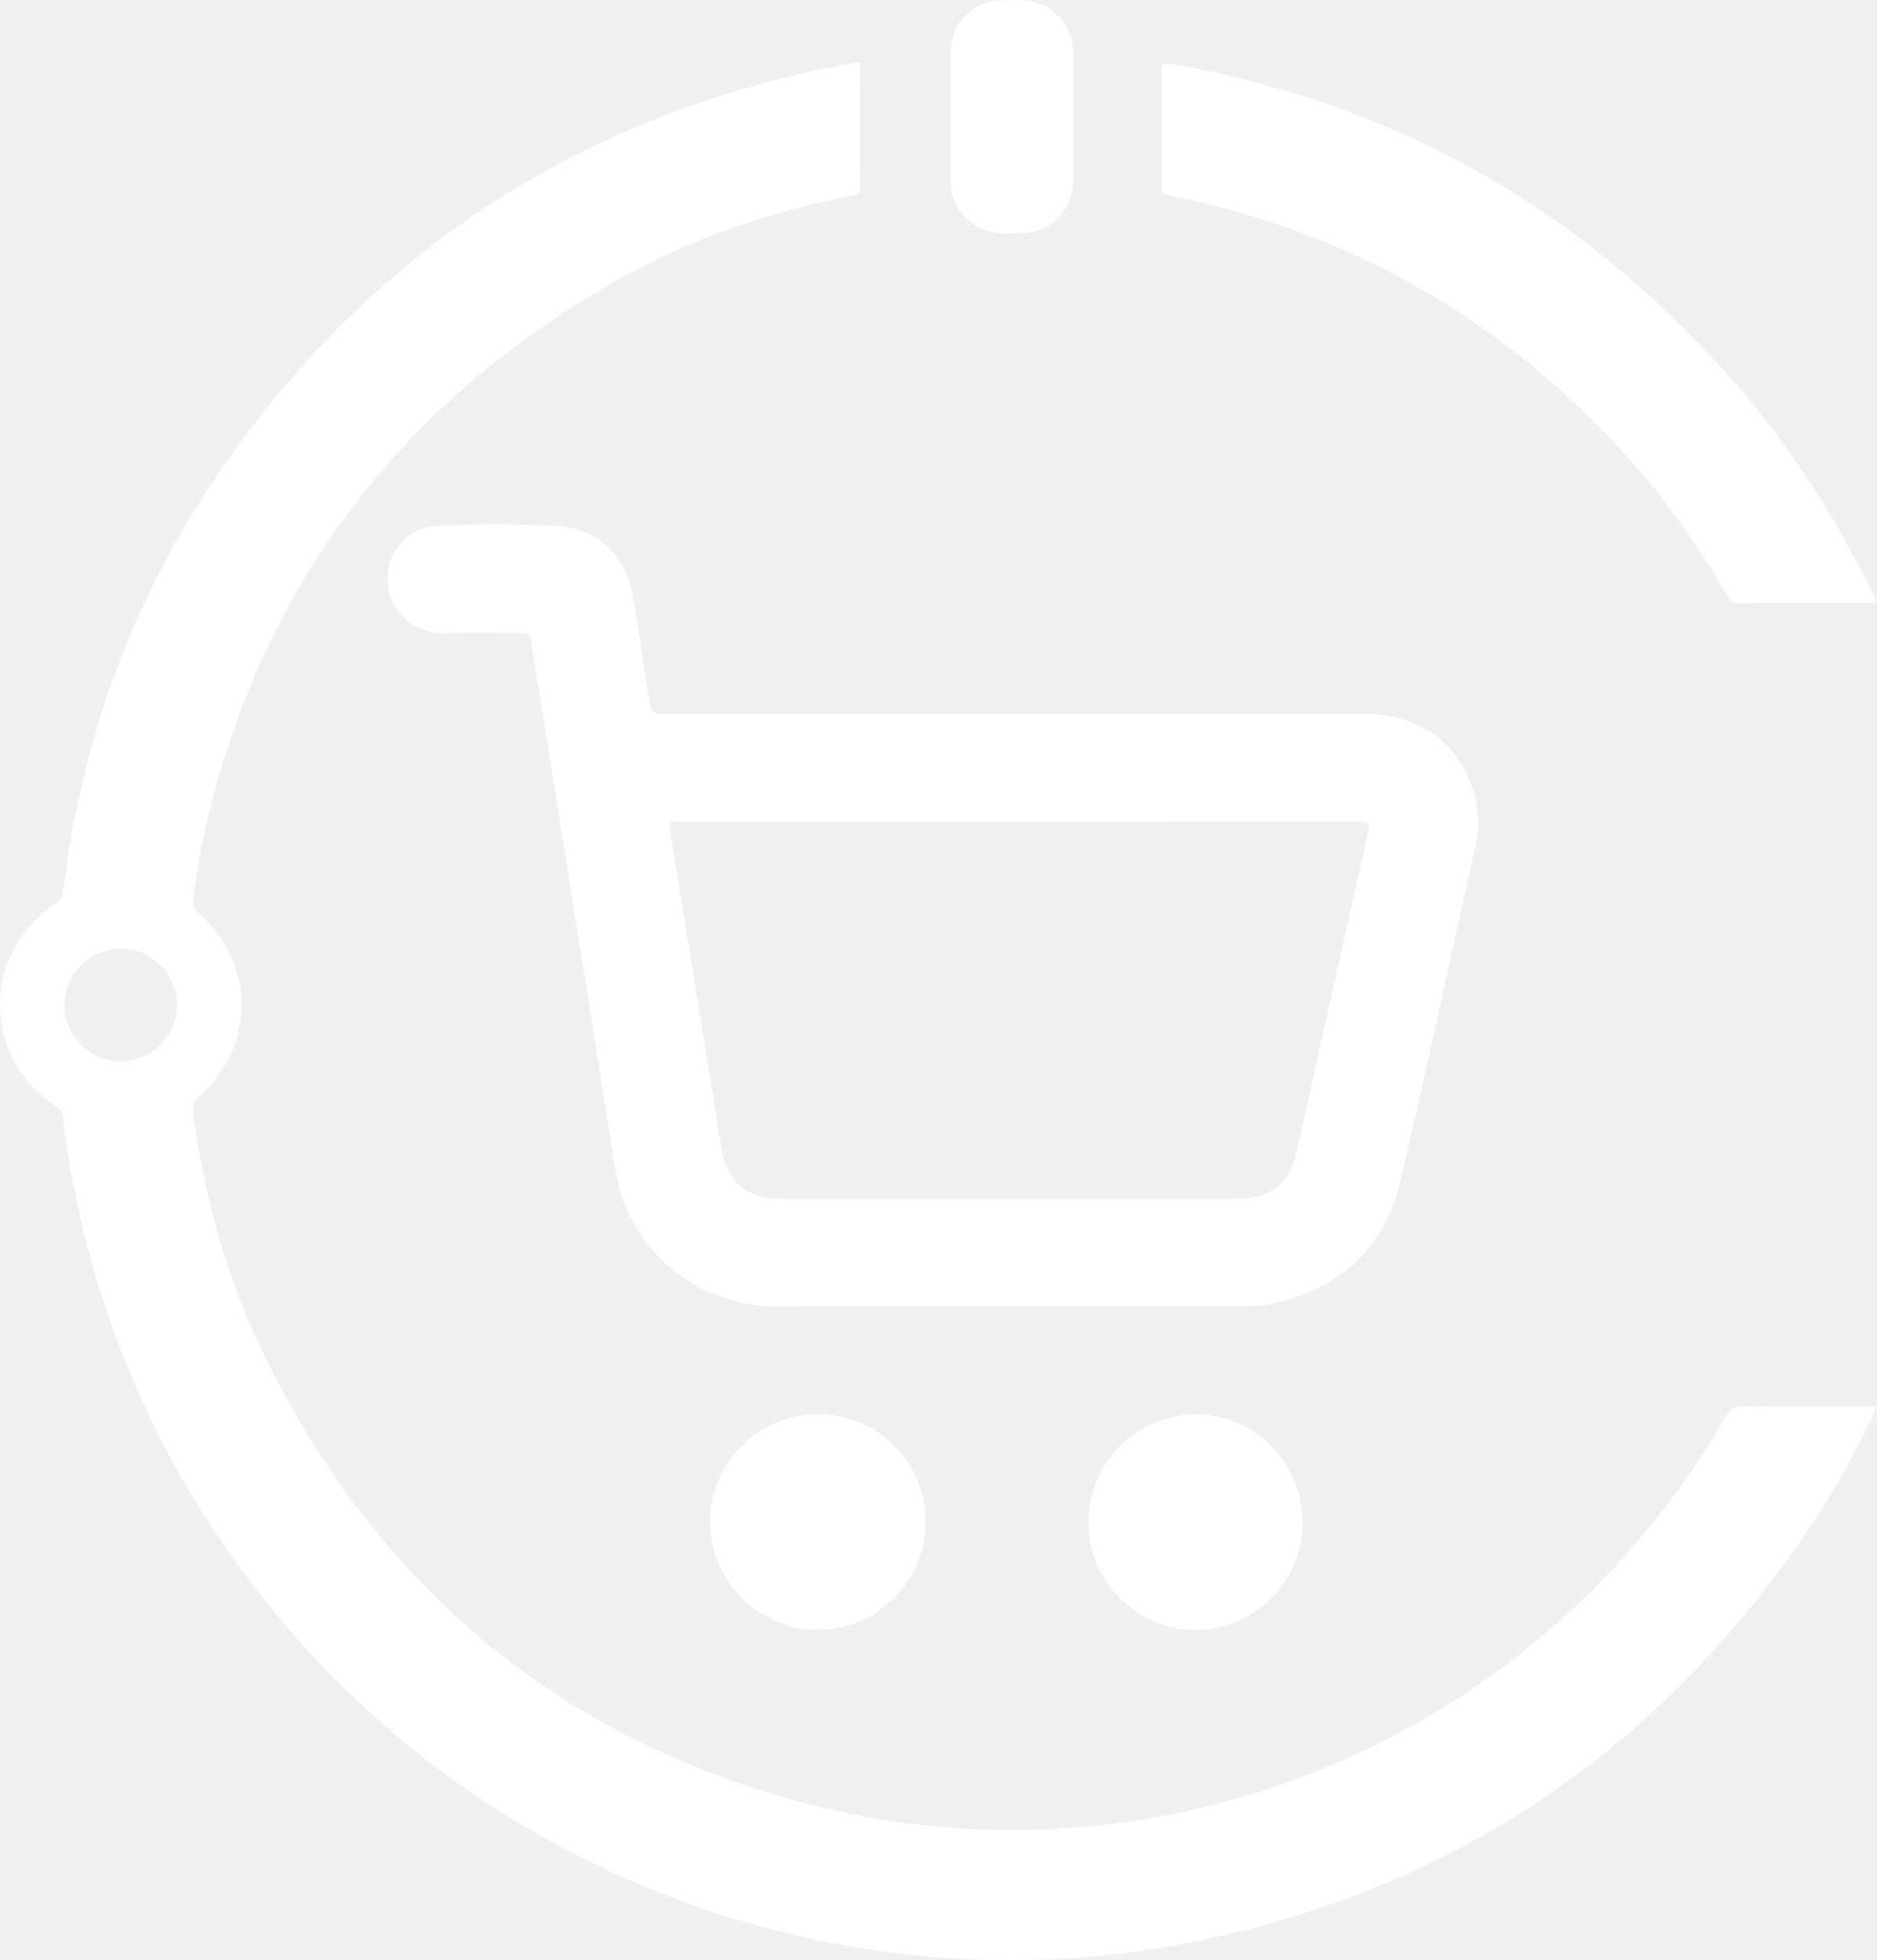
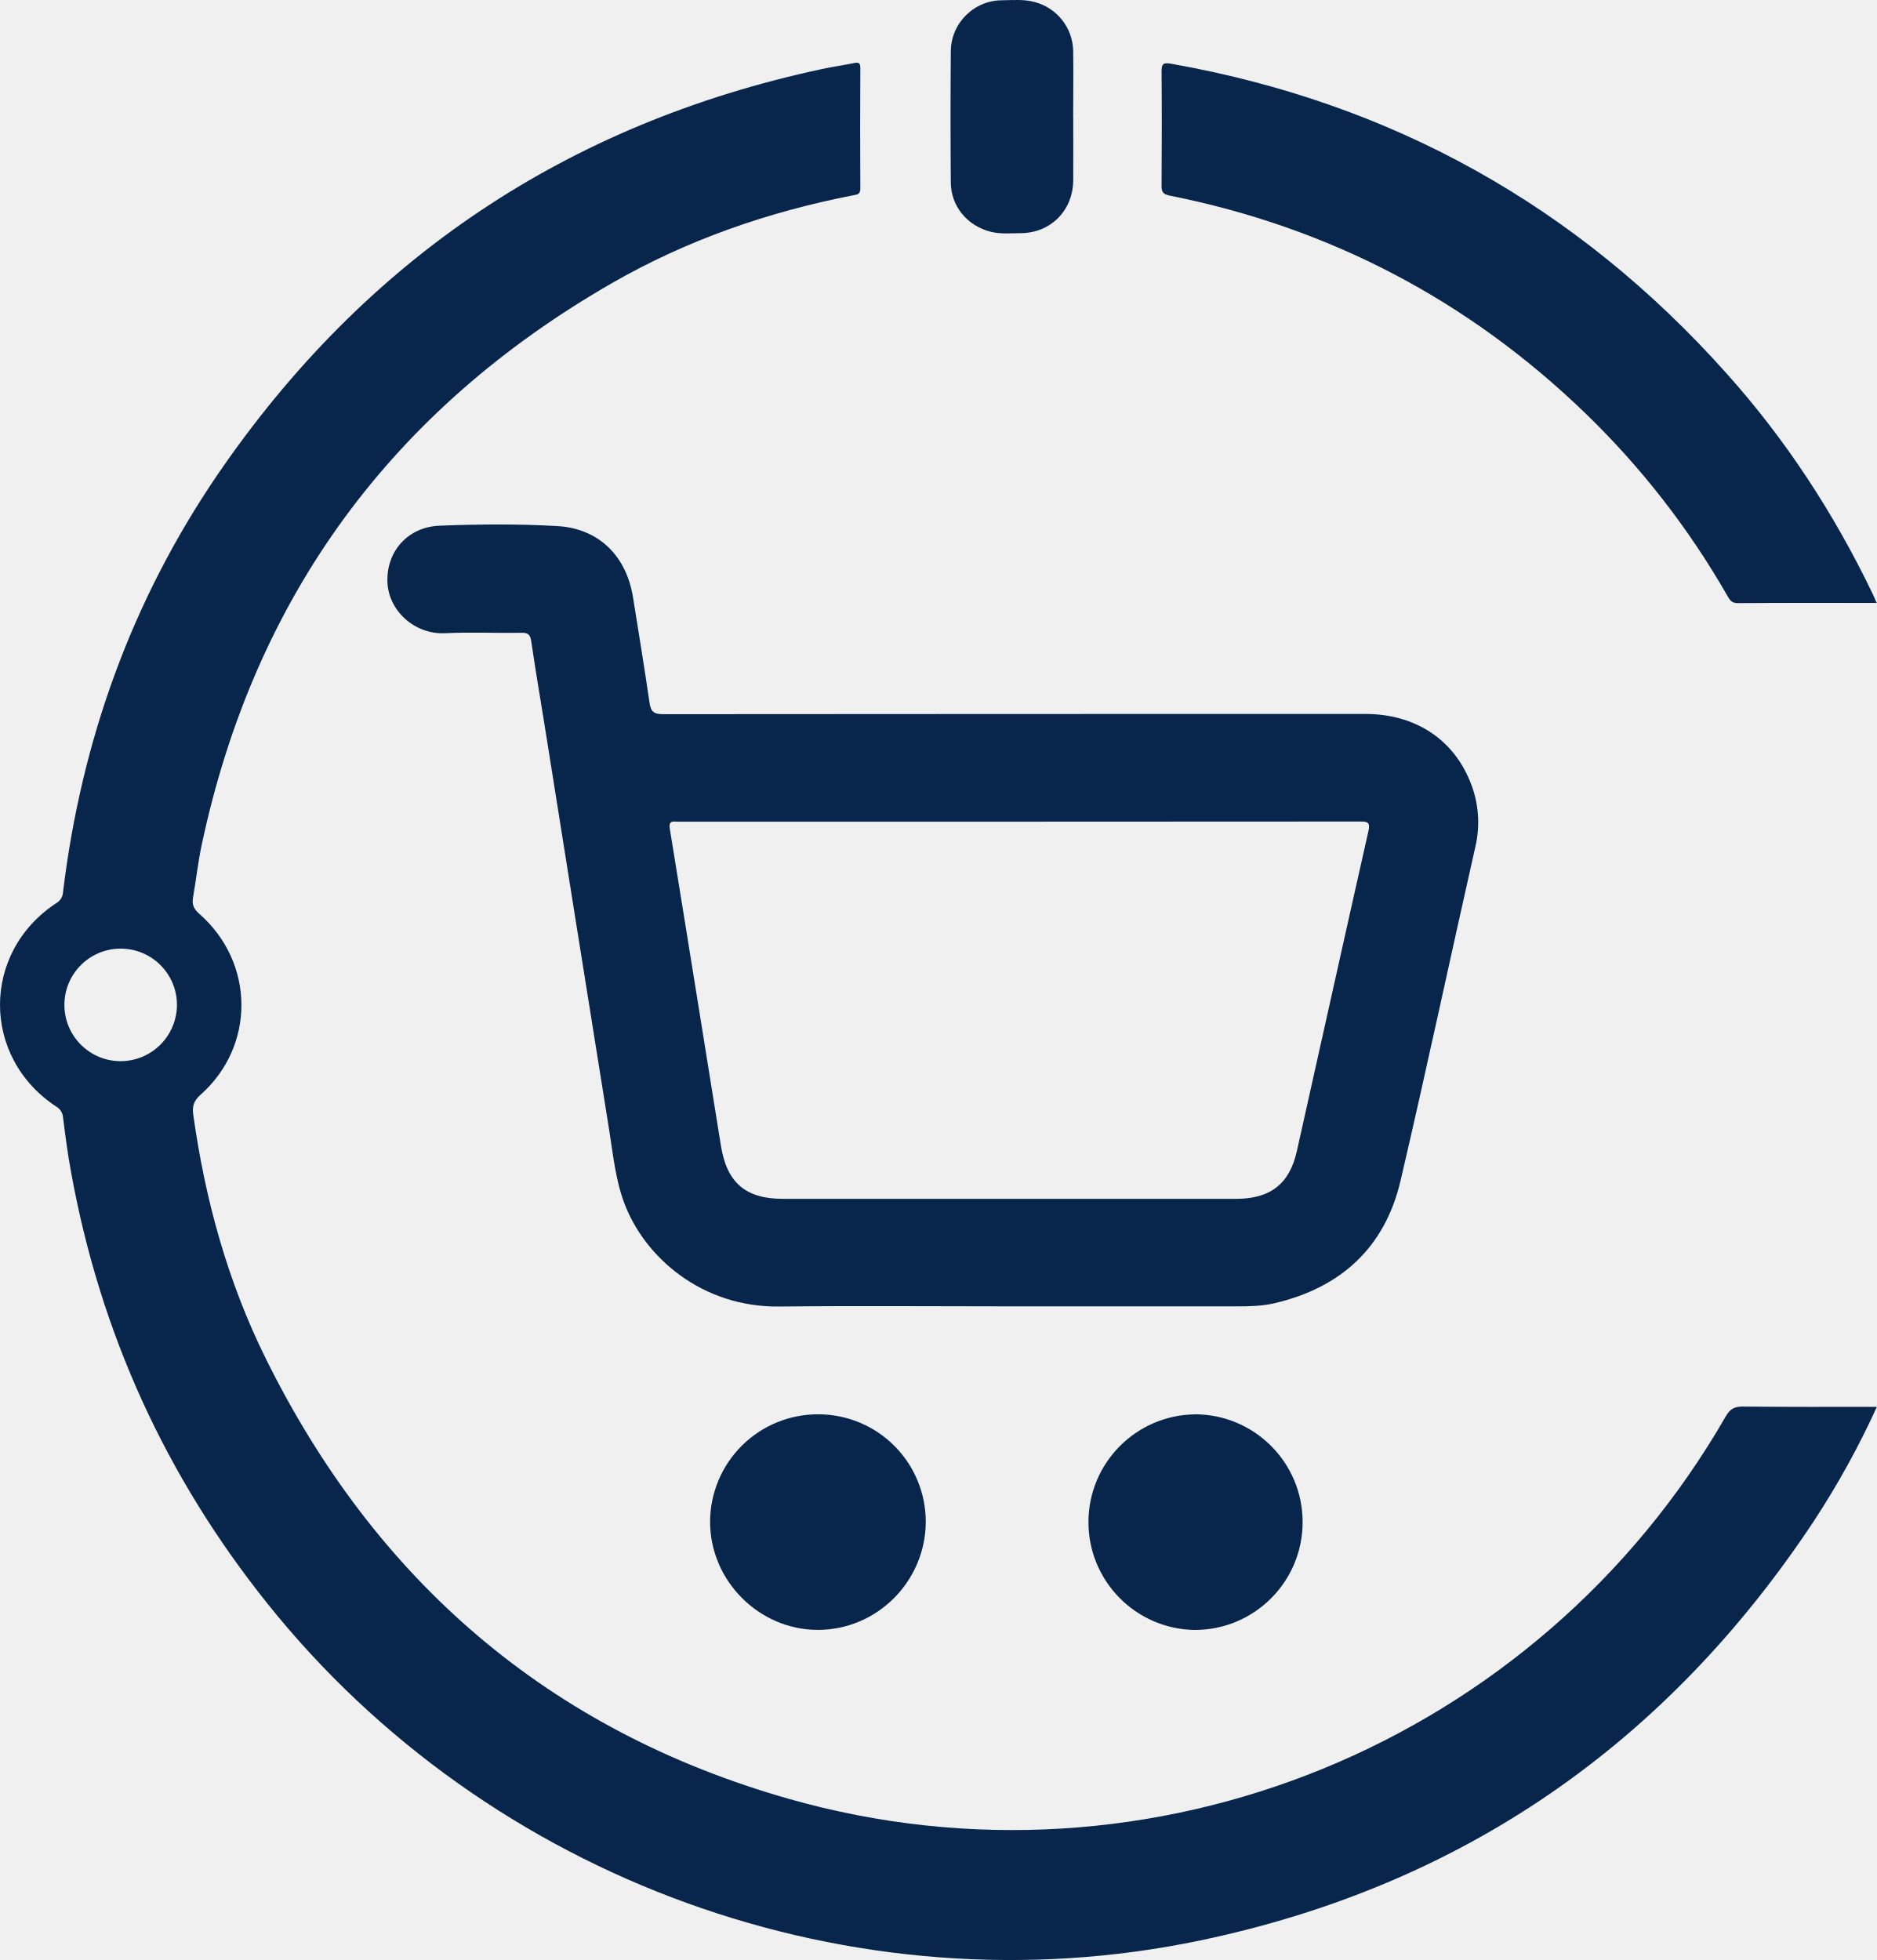
<svg xmlns="http://www.w3.org/2000/svg" id="Camada_1" data-name="Camada 1" viewBox="0 0 933.81 975.22">
  <defs>
-     <style>.cls-1{fill:#FFFFFF;}</style>
+     <style>.cls-1{fill:#08264c;}</style>
  </defs>
  <path class="cls-1" d="M942.72,312c-23.57,0-46.39-.09-69.2.09-3,0-3.93-1.66-5.09-3.67a407.69,407.69,0,0,0-70.57-90.74Q710.37,133.14,591,109.33c-3.53-.7-4.08-2-4.05-5.14.12-18.82.17-37.64,0-56.46,0-4,.76-4.73,4.87-4Q756.47,72.91,867.86,197.6c29.61,33,53.64,69.85,72.86,109.82C941.36,308.73,941.89,310.1,942.72,312Z" transform="translate(-9.03 -12)" />
  <path class="cls-1" d="M416.18,715.7a53.48,53.48,0,0,1,53.45,53.82c-.28,29.43-24.28,53.39-53.56,53.45s-53.76-24.38-53.75-53.81A53.63,53.63,0,0,1,416.18,715.7Z" transform="translate(-9.03 -12)" />
  <path class="cls-1" d="M603.52,715.7A53.64,53.64,0,1,1,603.44,823a53.64,53.64,0,0,1,.08-107.27Z" transform="translate(-9.03 -12)" />
  <path class="cls-1" d="M543,70.22c0,10.49.06,21,0,31.47-.11,15-11.14,26.22-26.12,26.33-5,0-10,.54-14.91-.7-11.55-2.88-19.78-12.59-19.88-24.41q-.27-32.72,0-65.44a25.59,25.59,0,0,1,25.59-25.33c5.29-.06,10.63-.59,15.9.81a25.63,25.63,0,0,1,19.39,24.3c.18,11,0,22,0,33Z" transform="translate(-9.03 -12)" />
  <path class="cls-1" d="M876.12,711.85c-4.19,0-6.34,1.18-8.46,4.87C774.13,879.26,581.92,958.35,401.57,907.06c-119.31-33.92-205.7-108.44-260.51-219.5-18.84-38.18-30-78.81-35.88-120.93-.57-4,.17-6.86,3.55-9.85,27.47-24.31,27.16-65.85-.59-90.14-2.74-2.4-3.68-4.66-3.07-8.1,1.52-8.68,2.47-17.48,4.3-26.1,26.29-123.65,94.74-216.67,204.13-279.57,37.34-21.47,77.62-35.42,119.86-43.67,2.09-.41,3.73-.44,3.71-3.38q-.17-30,0-60c0-2.79-1.08-2.87-3.27-2.42-5.22,1.06-10.5,1.81-15.7,2.92Q227.32,87.2,117.18,248.28C74.47,311,49.51,380.56,40.39,455.84a6.68,6.68,0,0,1-3.32,5.51c-37.38,24.48-37.39,76.74,0,101.29a6.74,6.74,0,0,1,3.34,5.5c1.14,9.08,2.32,18.17,4,27.17Q66.09,715,142.19,810c110.05,137.54,291.47,203.59,464,167.49C736.46,950.2,838,879.79,911.45,768.89A426.27,426.27,0,0,0,942.84,712C920.1,712,898.11,712.09,876.12,711.85ZM68.86,540a28,28,0,1,1,28.21-28.15A28.09,28.09,0,0,1,68.86,540Z" transform="translate(-9.03 -12)" />
  <path class="cls-1" d="M740.34,400.58c-8.7-21.21-27.7-33.35-52.09-33.35q-174.68,0-349.36.12c-4.76,0-6.09-1.46-6.72-5.83-2.54-17.46-5.39-34.87-8.19-52.3-3.31-20.59-17-34.31-37.76-35.47-19.42-1.1-39-.94-58.44-.19-15.95.62-26.43,12.89-26,27.77.39,14.57,13.64,26.47,28.68,25.73,12.63-.61,25.32,0,38-.21,3.42-.06,4.42,1,4.9,4.32,1.95,13.51,4.27,27,6.43,40.44Q295.9,473,312.12,574.28c1.95,12.14,3.1,24.46,7.43,36.12,10.14,27.31,38.84,52.09,77.09,51.68,38-.41,76-.09,114-.09s76,0,113.95,0c6.18,0,12.4-.13,18.39-1.52,33.17-7.71,55.1-27.73,62.88-61.05,12.91-55.25,24.7-110.76,37.21-166.1A53.09,53.09,0,0,0,740.34,400.58Zm-50.47,24.94c-12,53.08-23.71,106.2-35.62,159.28C650.59,601.14,641,608.49,624,608.5q-81.71,0-163.42,0-31,0-62,0c-18.5,0-27.9-8-30.85-26.31-8.48-52.58-16.85-105.18-25.44-157.74-.73-4.44,1.71-3.62,4.14-3.62H516.34q84.7,0,169.42-.07C689.59,420.75,690.83,421.28,689.87,425.52Z" transform="translate(-9.03 -12)" />
</svg>
